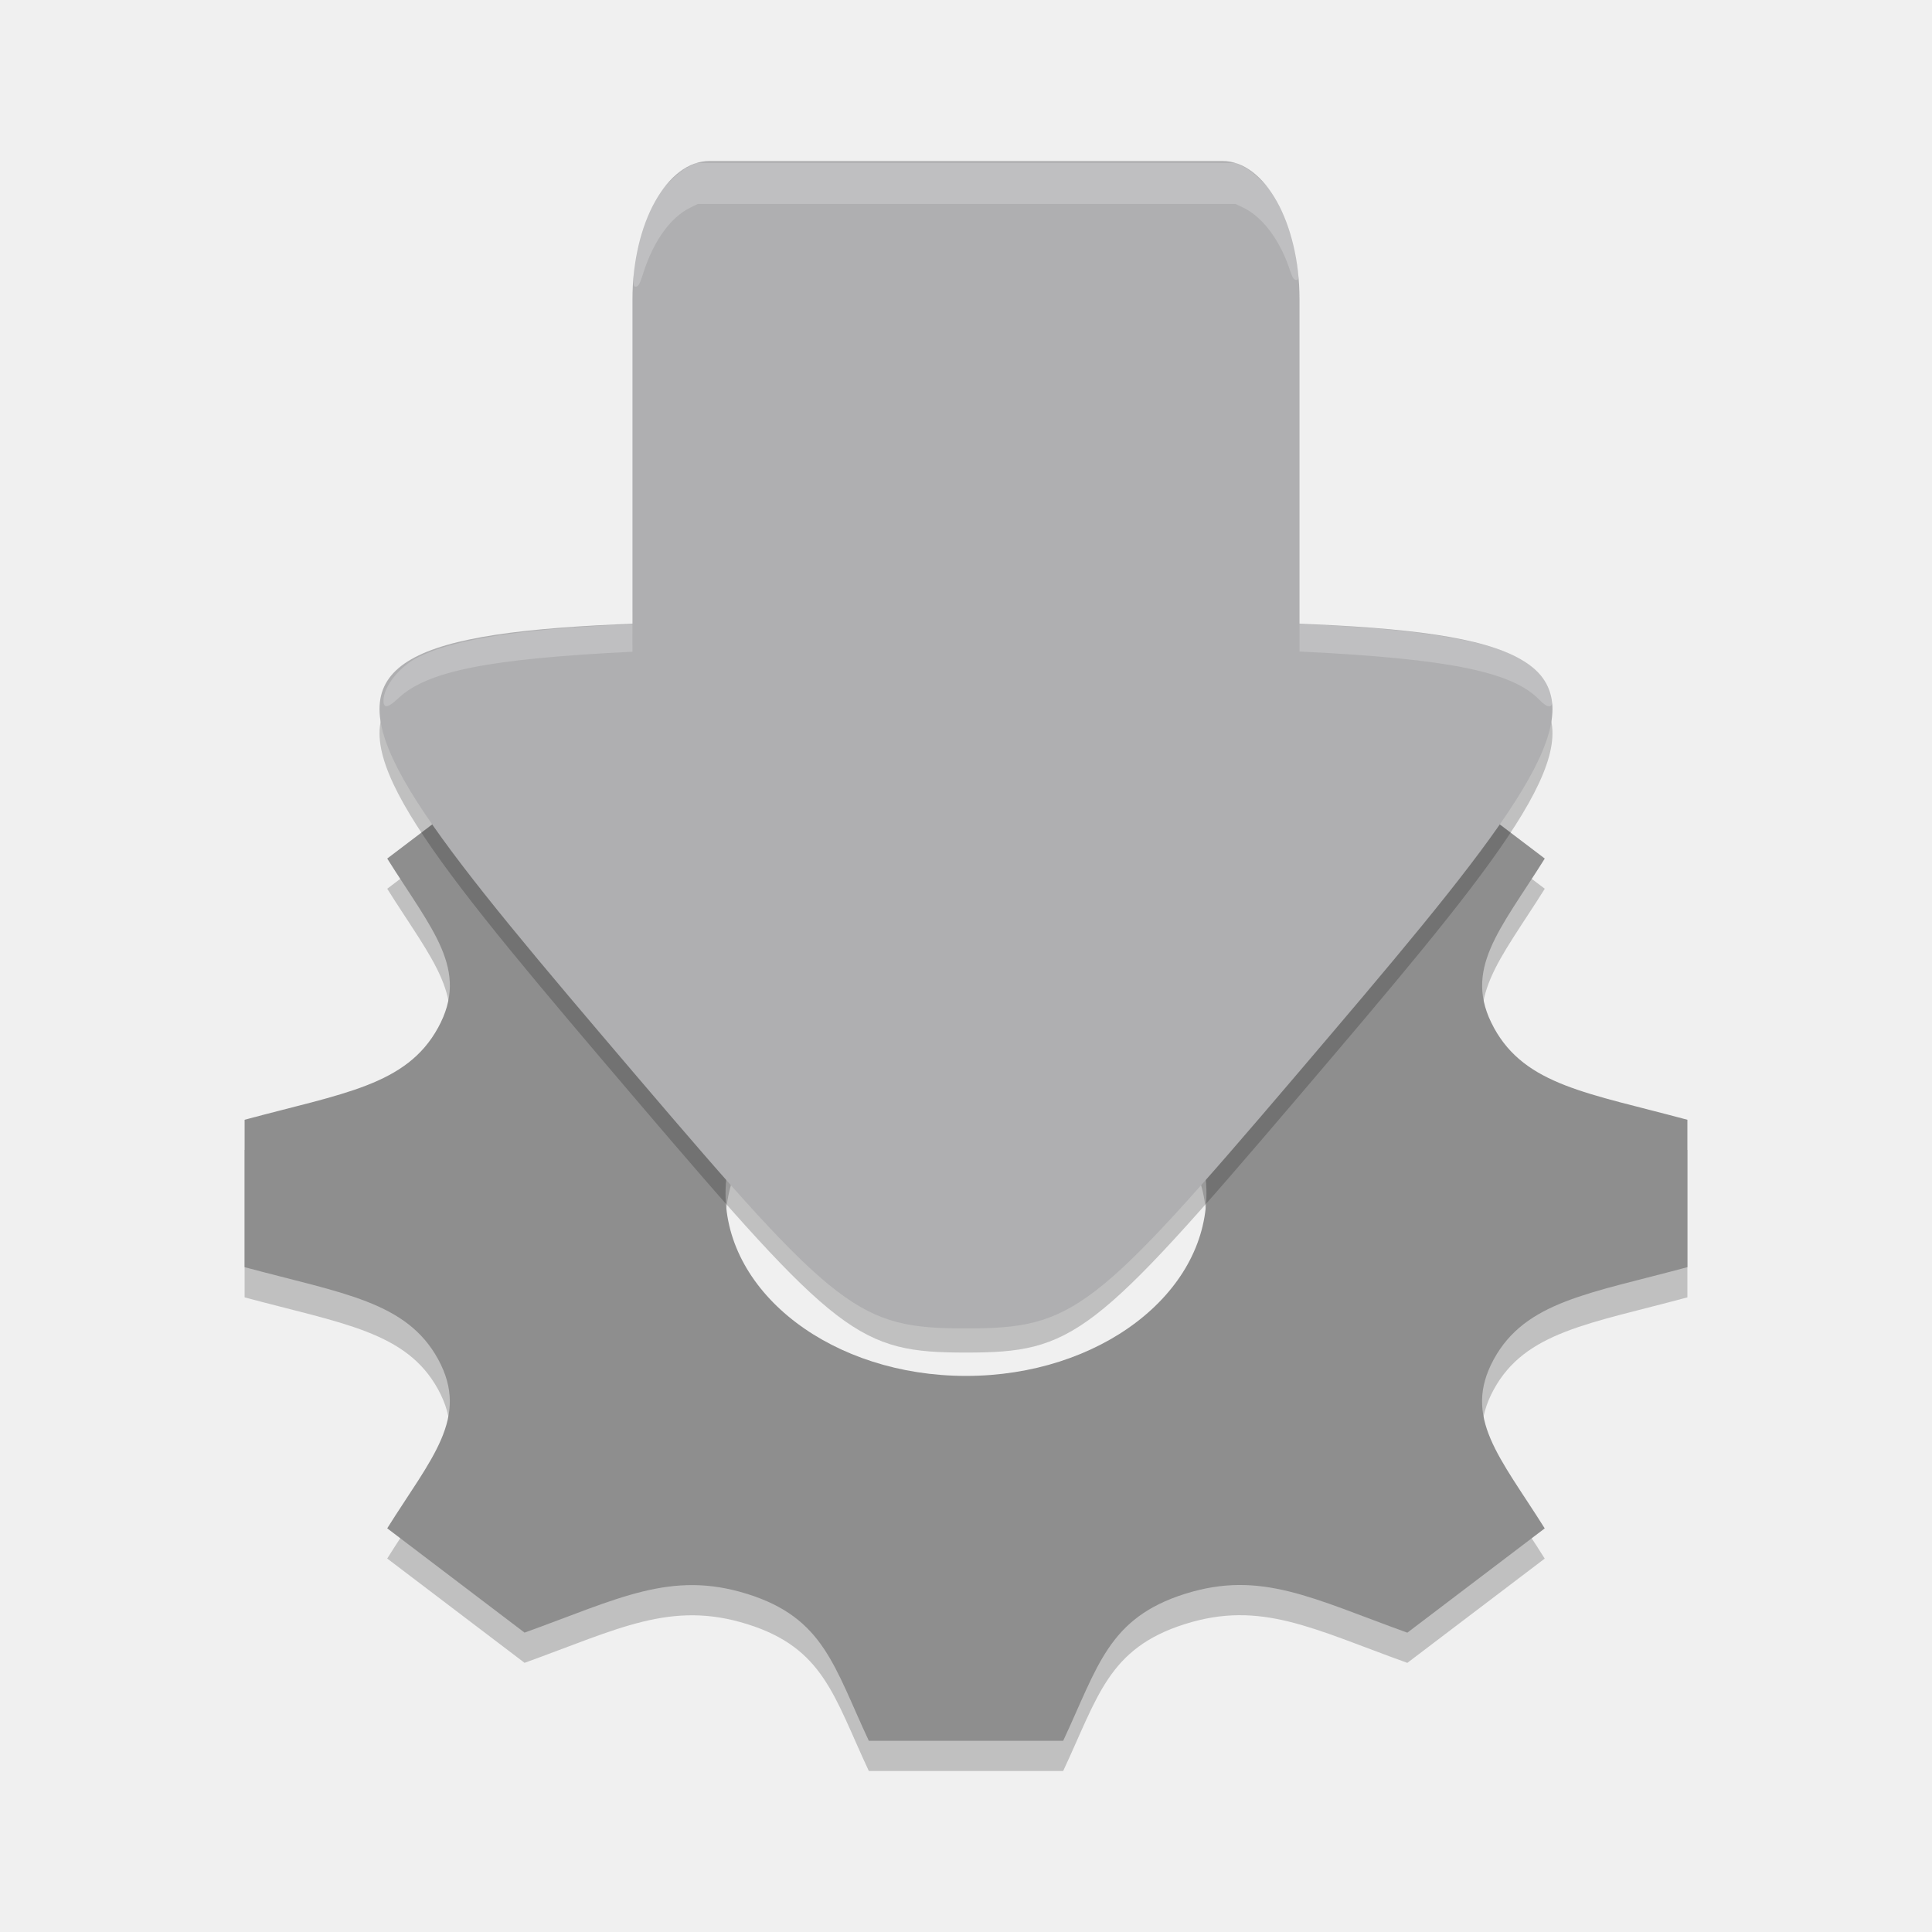
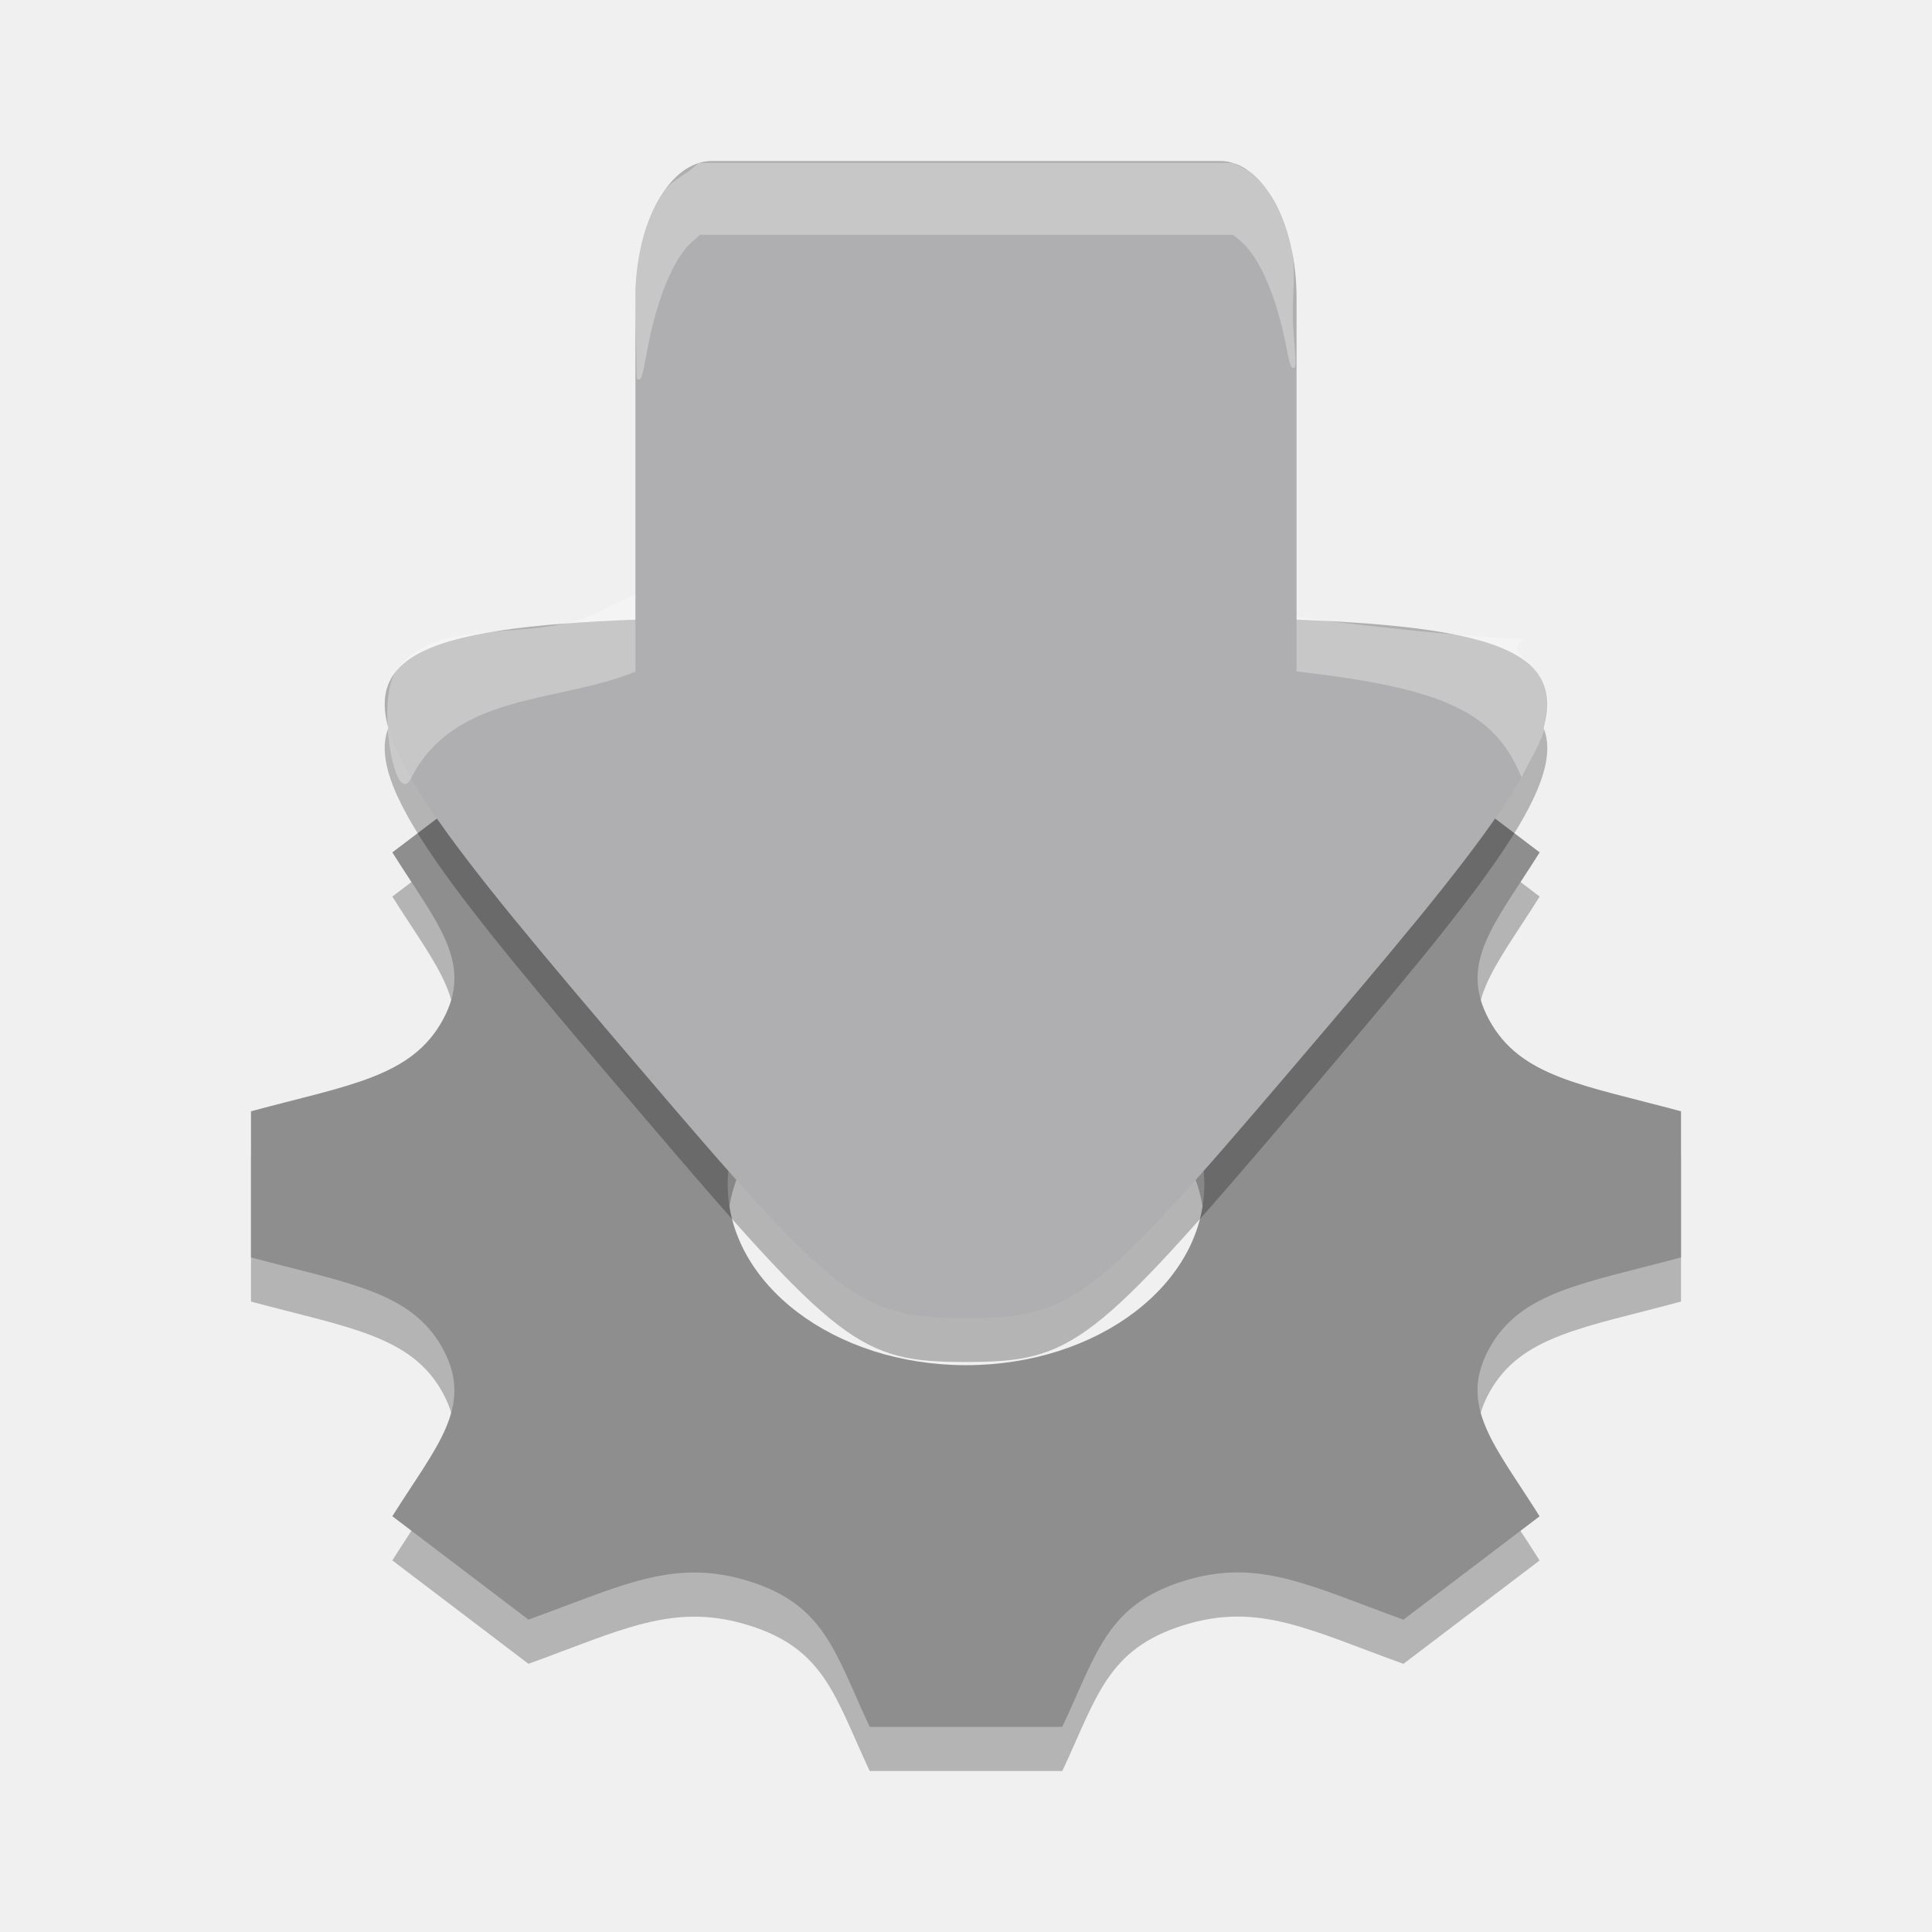
<svg xmlns="http://www.w3.org/2000/svg" width="24" height="24" version="1.1">
-   <g id="surface449" transform="matrix(.1692199 0 0 .1692199 1.169929 .7690213)">
-     <path d="m116.957 90.694v-10.82c-7.285-1.965-11.891-2.52-14.207-6.762v-0.004c-2.324-4.254 0.441-7.145 3.738-12.41l-10.082-7.652c-6.891 2.484-10.738 4.605-16.359 2.836h-0.004c-5.602-1.762-6.336-5.277-8.91-10.777h-14.266c-2.566 5.473-3.305 9.012-8.91 10.777h-0.004c-5.609 1.77-9.406-0.328-16.359-2.836l-10.082 7.652c3.289 5.25 6.066 8.148 3.738 12.41-2.328 4.258-6.992 4.816-14.207 6.766v10.82c7.203 1.941 11.879 2.508 14.207 6.762 2.34 4.293-0.504 7.25-3.738 12.41l1.378 1.047 8.704 6.61c6.895-2.488 10.742-4.605 16.359-2.836h0.004c5.605 1.762 6.34 5.285 8.91 10.777h14.266c2.566-5.477 3.309-9.008 8.945-10.789h0.004c5.566-1.754 9.355 0.34 16.316 2.852l10.086-7.656c-3.285-5.234-6.066-8.145-3.742-12.41 2.324-4.254 7.008-4.82 14.215-6.766zm-52.957 7.984c-9.75 0-17.652-6-17.652-13.395 0-7.398 7.902-13.395 17.652-13.395s17.652 5.996 17.652 13.395c0 7.395-7.902 13.395-17.652 13.395z" style="opacity:.2" />
+   <g id="surface449" transform="matrix(.1677238 0 0 .1677238 1.265679 .7799041)">
+     <path d="m116.957 91.749v-10.82c-7.285-1.965-11.891-2.52-14.207-6.762v-0.004c-2.324-4.254 0.441-7.145 3.738-12.41l-10.082-7.652c-6.891 2.484-10.738 4.605-16.359 2.836h-0.004c-5.602-1.762-6.336-5.277-8.91-10.777h-14.266c-2.566 5.473-3.305 9.012-8.91 10.777h-0.004c-5.609 1.77-9.406-0.328-16.359-2.836l-10.082 7.652c3.289 5.25 6.066 8.148 3.738 12.41-2.328 4.258-6.992 4.816-14.207 6.766v10.82c7.203 1.941 11.879 2.508 14.207 6.762 2.34 4.293-0.504 7.25-3.738 12.41l1.378 1.047 8.704 6.61c6.895-2.488 10.742-4.605 16.359-2.836h0.004c5.605 1.762 6.34 5.285 8.91 10.777h14.266c2.566-5.477 3.309-9.008 8.945-10.789h0.004c5.566-1.754 9.355 0.34 16.316 2.852l10.086-7.656c-3.285-5.234-6.066-8.145-3.742-12.41 2.324-4.254 7.008-4.82 14.215-6.766zm-52.957 7.984c-9.75 0-17.652-6-17.652-13.395 0-7.398 7.902-13.395 17.652-13.395s17.652 5.996 17.652 13.395c0 7.395-7.902 13.395-17.652 13.395z" style="opacity:.25" />
    <path d="m116.957 88.477v-10.82c-7.285-1.965-11.891-2.52-14.207-6.762v-0.004c-2.324-4.254 0.441-7.145 3.738-12.41l-10.082-7.652c-6.891 2.484-10.738 4.605-16.359 2.836h-0.004c-5.602-1.762-6.336-5.277-8.91-10.777h-14.266c-2.566 5.473-3.305 9.012-8.91 10.777h-0.004c-5.609 1.77-9.406-0.328-16.359-2.836l-10.082 7.652c3.289 5.25 6.066 8.148 3.738 12.41-2.328 4.258-6.992 4.816-14.207 6.766v10.82c7.203 1.941 11.879 2.508 14.207 6.762 2.34 4.293-0.504 7.25-3.738 12.41l1.378 1.047 8.704 6.61c6.895-2.488 10.742-4.605 16.359-2.836h0.004c5.605 1.762 6.34 5.285 8.91 10.777h14.266c2.566-5.477 3.309-9.008 8.945-10.789h0.004c5.566-1.754 9.355 0.34 16.316 2.852l10.086-7.656c-3.285-5.234-6.066-8.145-3.742-12.41 2.324-4.254 7.008-4.82 14.215-6.766zm-52.957 7.984c-9.75 0-17.652-6-17.652-13.395 0-7.398 7.902-13.395 17.652-13.395s17.652 5.996 17.652 13.395c0 7.395-7.902 13.395-17.652 13.395z" style="fill:#8e8e8e" />
-     <path d="m39.765 76.161c-28.272-33.181-28.114-33.398 24.235-33.398 52.349 0 52.507 0.217 24.235 33.398-14.842 17.419-16.363 18.586-24.235 18.586-7.873 0-9.393-1.166-24.235-18.586z" style="opacity:.2" />
+     <path d="m39.765 77.639c-28.272-33.181-28.114-33.398 24.235-33.398 52.349 0 52.507 0.217 24.235 33.398-14.842 17.419-16.363 18.586-24.235 18.586-7.873 0-9.393-1.166-24.235-18.586z" style="opacity:.25" />
    <path transform="matrix(2.166005,0,0,2.166005,-5.312158,-4.496424)" d="M 20.811,36.419 C 7.759,21.1 7.831,21 32,21 56.169,21 56.241,21.1 43.189,36.419 36.337,44.462 35.635,45 32,45 28.365,45 27.663,44.462 20.811,36.419 Z" style="fill:#afafb1" />
-     <path d="m21.238 46.871c0-0.997 1.166-2.47 2.49-3.145 2.367-1.208 6.588-1.947 13.307-2.331 9.435-0.539 44.771-0.539 54.22-2.38e-4 6.627 0.378 10.92 1.123 13.235 2.296 1.388 0.704 2.562 2.161 2.562 3.181 0 0.598-0.36 0.579-0.97-0.052-1.986-2.054-6.652-3-17.389-3.526-5.034-0.247-44.062-0.247-49.096 0-10.602 0.519-15.123 1.413-17.257 3.409-0.789 0.738-1.102 0.786-1.102 0.169z" style="fill-rule:evenodd;fill:#ffffff;opacity:.2" />
+     <path d="m36.956 40.595c15.906-8.581 44.372-0.366 53.841 0.752 22.793 2.692 11.058-0.157 14.882 3.175 1.637 1.427 2.079 3.387 0.424 6.565l-0.956 1.836c-1.986-4.868-5.795-6.583-16.532-7.83-5.034-0.585-33.961-6.224-49.096 0-5.715 2.35-13.374 1.517-16.625 7.899-1.203 2.362-2.573-5.701-1.152-7.867 2.903-4.425 10.486-1.979 15.215-4.53z" style="fill-rule:evenodd;fill:#ffffff;opacity:.3" />
    <path d="m88.482 45.116-48.964-0.024s-0.003 0.027-0.003-5.574v-22.097c0-5.602 2.536-10.147 5.661-10.147h37.642c3.129 0 5.665 4.545 5.665 10.147v22.097c0 5.602-1e-6 5.598 0 5.598z" style="fill:#afafb1" />
-     <path d="m39.592 15.956c0.002-1.583 0.525-3.658 1.333-5.282 0.473-0.952 0.673-1.236 1.337-1.905 0.524-0.528 0.973-0.88 1.365-1.07l0.583-0.283h39.578l0.583 0.283c0.392 0.19 0.84 0.542 1.365 1.07 0.665 0.67 0.864 0.954 1.337 1.905 0.629 1.265 0.964 2.346 1.183 3.823 0.206 1.387 0.201 1.546-0.05 1.507-0.154-0.024-0.256-0.199-0.443-0.76-0.729-2.189-2.006-3.882-3.44-4.561l-0.535-0.253h-39.481l-0.554 0.272c-1.444 0.709-2.698 2.454-3.438 4.785-0.254 0.8-0.346 0.978-0.517 1.004-0.193 0.029-0.208-0.011-0.208-0.535z" style="fill-rule:evenodd;fill:#ffffff;opacity:.2" />
+     <path d="m39.592 22.508c0.002-2.797-0.373-6.438 0.435-9.309 0.473-1.682 0.761-2.237 1.426-3.421 0.524-0.933 1.782-1.527 2.174-1.863l0.583-0.5h39.578l1.164 0.605s1.036 0.779 1.561 1.712c0.665 1.183 0.987 1.802 1.46 3.484 0.629 2.236 0.064 4.103 0.284 6.713 0.206 2.451 0.201 2.733-0.05 2.664-0.154-0.042-0.256-0.351-0.443-1.344-0.729-3.869-2.006-6.86-3.44-8.06l-0.535-0.447h-39.481l-0.554 0.48c-1.444 1.253-2.698 4.338-3.438 8.456-0.254 1.414-0.346 1.728-0.517 1.773-0.193 0.051-0.208-0.02-0.208-0.945z" style="fill-rule:evenodd;fill:#ffffff;opacity:.3" />
  </g>
</svg>
